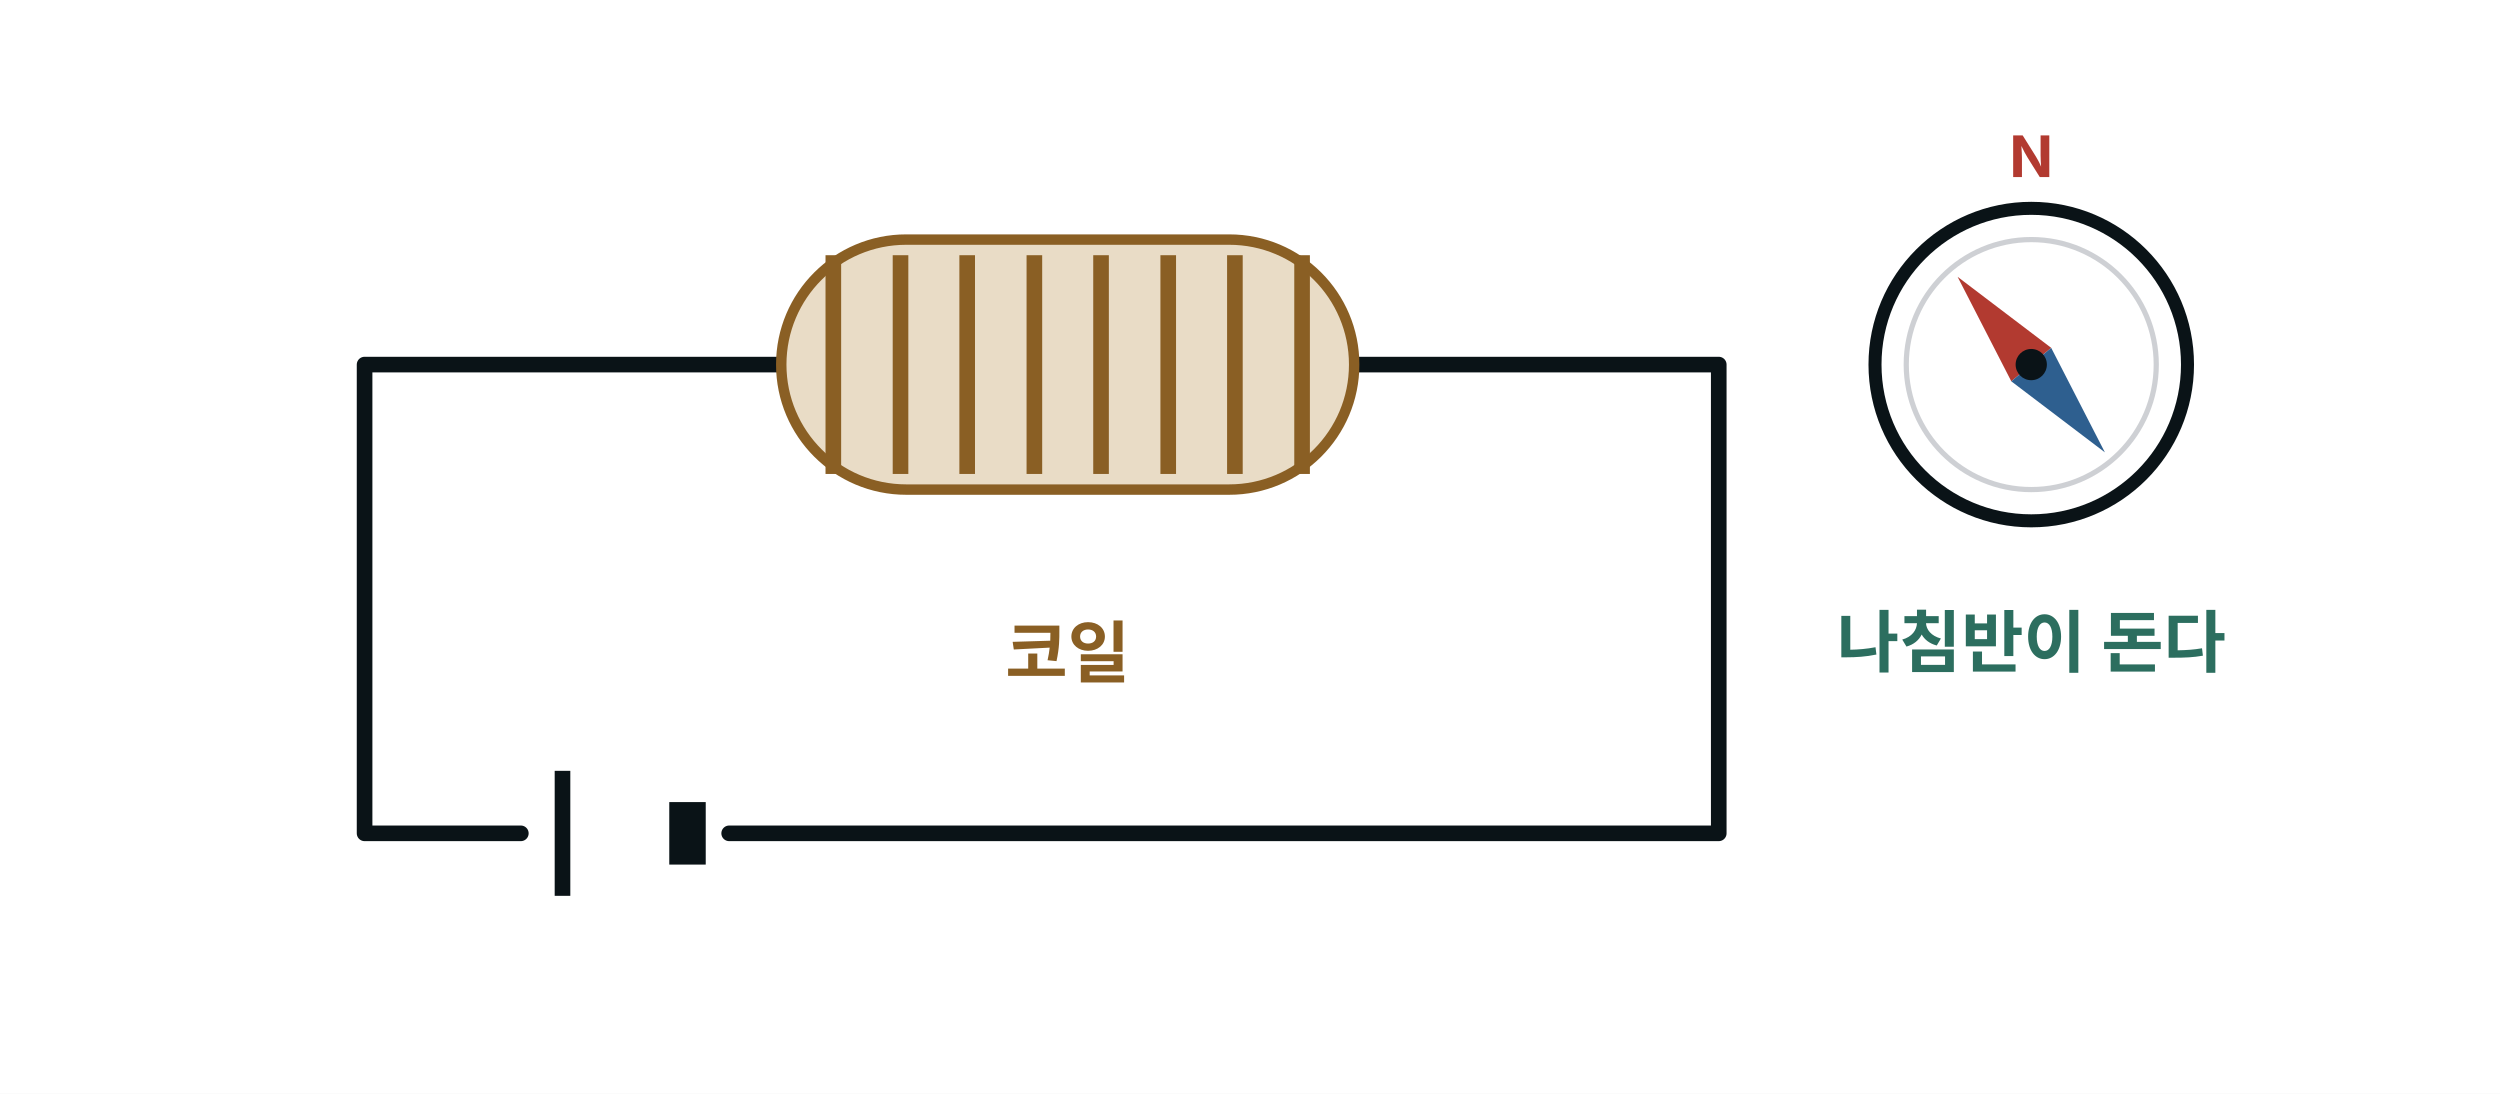
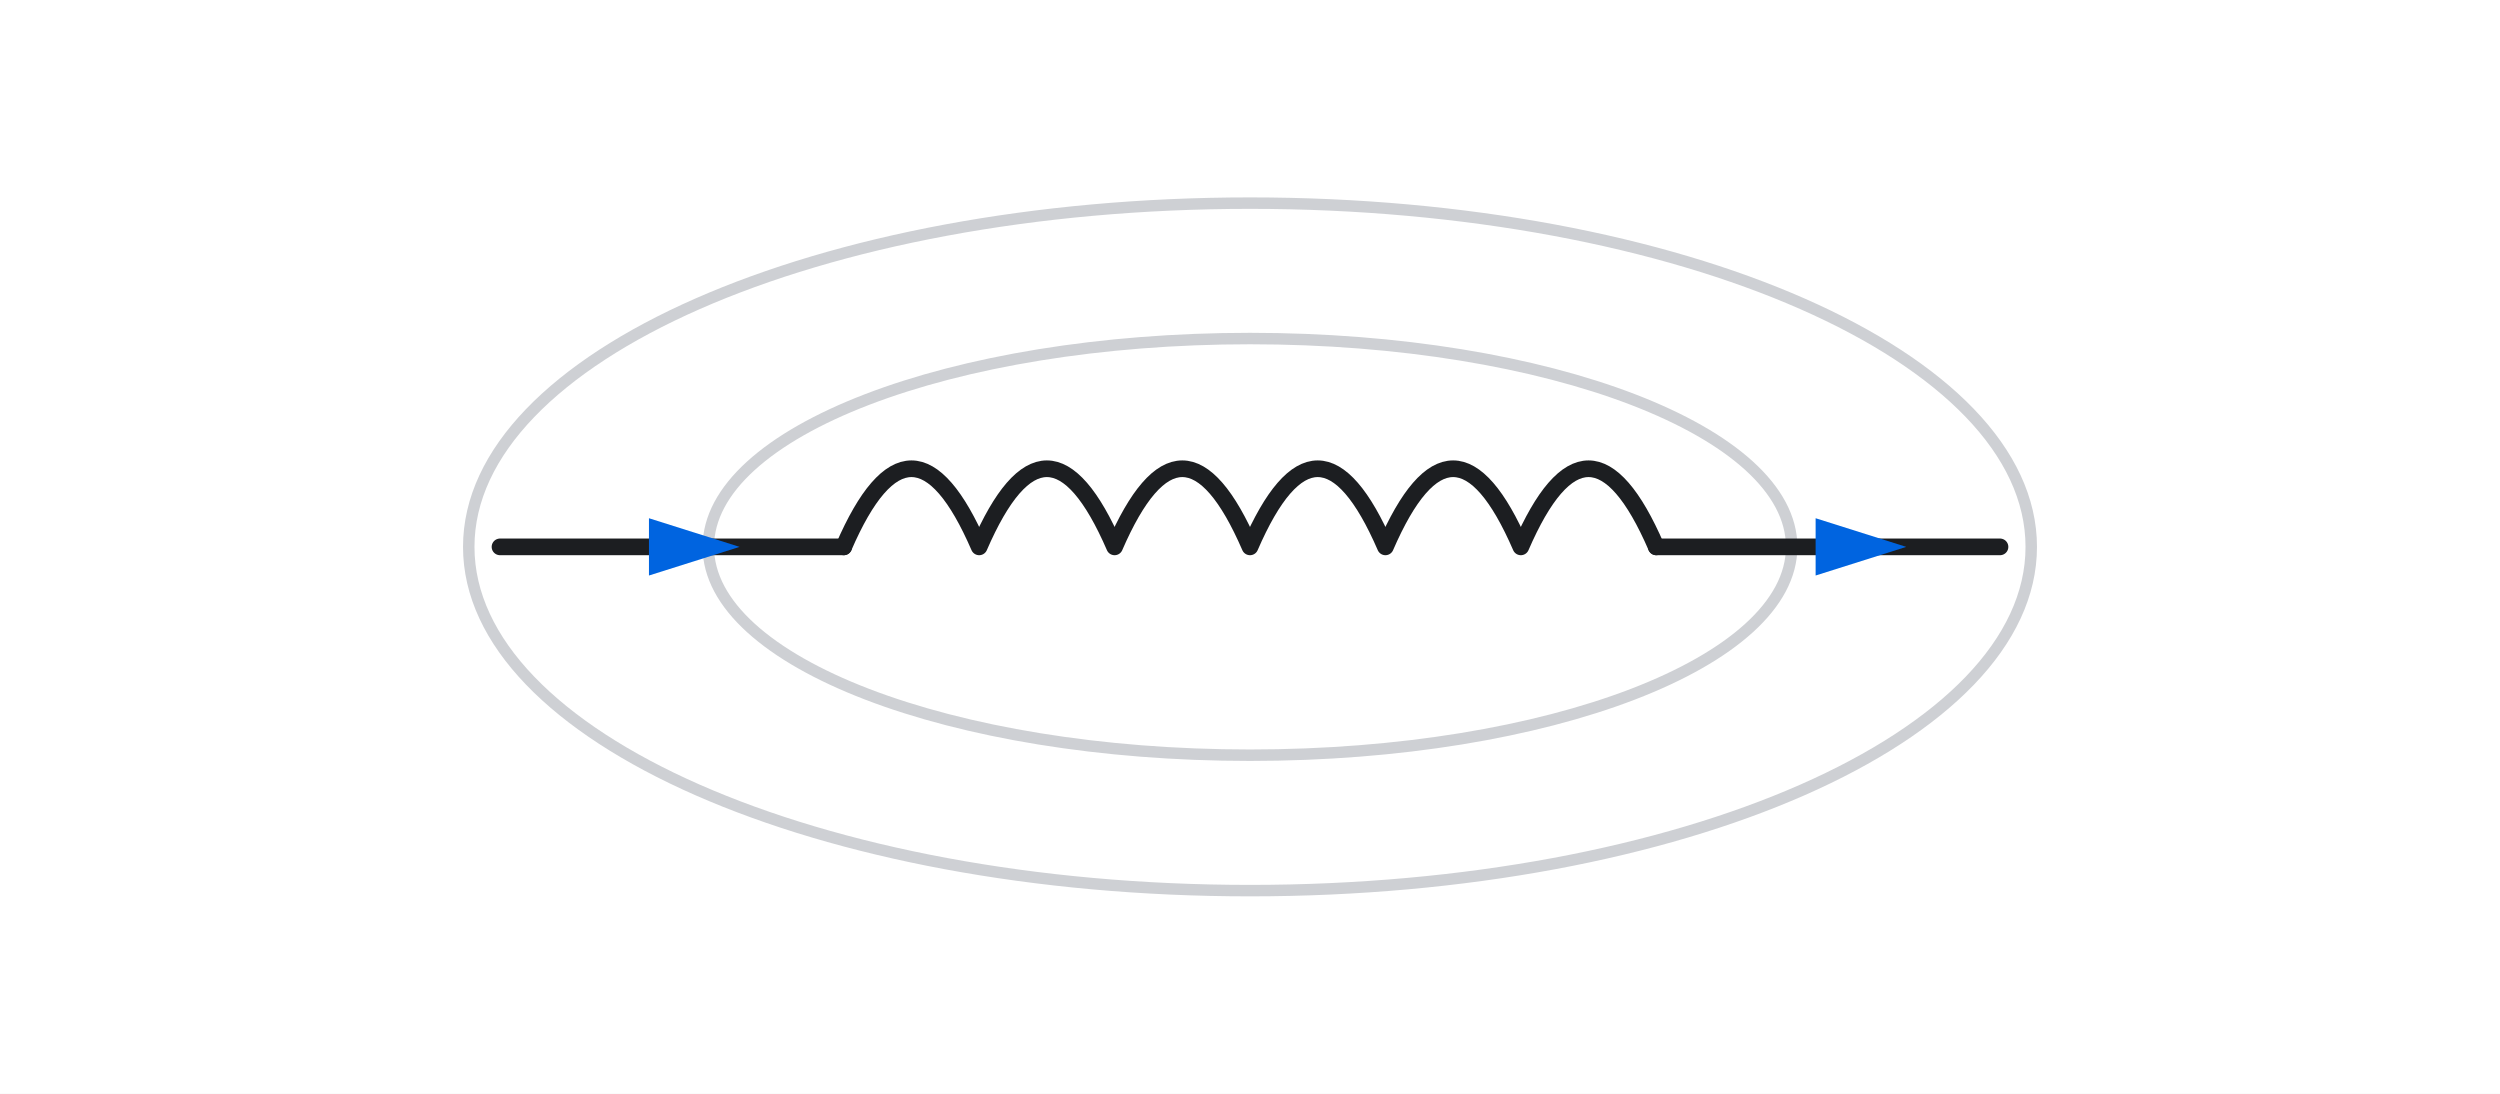
- <svg xmlns="http://www.w3.org/2000/svg" viewBox="0 0 480 210" role="img" aria-label="전류가 흐르는 코일 옆에서 나침반이 돌아간다">
-   <rect width="480" height="210" fill="#fff" />
-   <path d="M100 160 H70 V70 H150 M260 70 H330 V160 H140" fill="none" stroke="#0a1317" stroke-width="3" stroke-linecap="round" stroke-linejoin="round" />
-   <line x1="108" y1="148" x2="108" y2="172" stroke="#0a1317" stroke-width="3" />
-   <line x1="132" y1="154" x2="132" y2="166" stroke="#0a1317" stroke-width="7" />
-   <rect x="150" y="46" width="110" height="48" rx="24" fill="#e9dcc6" stroke="#8a5f24" stroke-width="2" />
-   <line x1="160.0" y1="49" x2="160.0" y2="91" stroke="#8a5f24" stroke-width="3" />
-   <line x1="172.9" y1="49" x2="172.9" y2="91" stroke="#8a5f24" stroke-width="3" />
-   <line x1="185.7" y1="49" x2="185.7" y2="91" stroke="#8a5f24" stroke-width="3" />
-   <line x1="198.6" y1="49" x2="198.6" y2="91" stroke="#8a5f24" stroke-width="3" />
-   <line x1="211.4" y1="49" x2="211.4" y2="91" stroke="#8a5f24" stroke-width="3" />
-   <line x1="224.3" y1="49" x2="224.3" y2="91" stroke="#8a5f24" stroke-width="3" />
-   <line x1="237.1" y1="49" x2="237.1" y2="91" stroke="#8a5f24" stroke-width="3" />
-   <line x1="250.0" y1="49" x2="250.0" y2="91" stroke="#8a5f24" stroke-width="3" />
-   <circle cx="390" cy="70" r="30" fill="#fff" stroke="#0a1317" stroke-width="2.5" />
-   <circle cx="390" cy="70" r="24" fill="none" stroke="#ced0d4" stroke-width="1" />
-   <g transform="rotate(-40 390 70)">
-     <polygon points="390,48 385,70 395,70" fill="#b23a30" />
-     <polygon points="390,92 385,70 395,70" fill="#2e5f8f" />
+ <svg xmlns="http://www.w3.org/2000/svg" viewBox="0 0 480 210" role="img" aria-label="전류가 흐르는 코일 둘레에 생기는 자기장">
+   <rect width="480" height="210" fill="#ffffff" />
+   <ellipse cx="240" cy="105" rx="150" ry="66" fill="none" stroke="#ced0d4" stroke-width="2.2" />
+   <ellipse cx="240" cy="105" rx="104" ry="40" fill="none" stroke="#ced0d4" stroke-width="2.2" />
+   <g fill="none" stroke="#1c1e21" stroke-width="3.2" stroke-linecap="round" stroke-linejoin="round">
+     <path d="M162 105 q 13 -30 26 0 q 13 -30 26 0 q 13 -30 26 0 q 13 -30 26 0 q 13 -30 26 0 q 13 -30 26 0" />
  </g>
-   <circle cx="390" cy="70" r="3" fill="#0a1317" />
-   <text x="390" y="34" text-anchor="middle" font-family="Pretendard, -apple-system, sans-serif" font-size="11" font-weight="700" fill="#b23a30">N</text>
-   <text x="205" y="130" text-anchor="middle" font-family="Pretendard, -apple-system, sans-serif" font-size="13" font-weight="700" fill="#8a5f24">코일</text>
-   <text x="390" y="128" text-anchor="middle" font-family="Pretendard, -apple-system, sans-serif" font-size="13" font-weight="700" fill="#2c6e5f">나침반이 돈다</text>
+   <g fill="none" stroke="#1c1e21" stroke-width="3.2" stroke-linecap="round" stroke-linejoin="round">
+     <line x1="96.0" y1="105.0" x2="162.0" y2="105.0" />
+     <line x1="318.0" y1="105.0" x2="384.0" y2="105.0" />
+   </g>
+   <polygon points="142.0,105.0 124.6,110.5 124.6,99.5" fill="#0064e0" stroke="none" />
+   <polygon points="366.0,105.0 348.6,110.5 348.6,99.5" fill="#0064e0" stroke="none" />
</svg>
